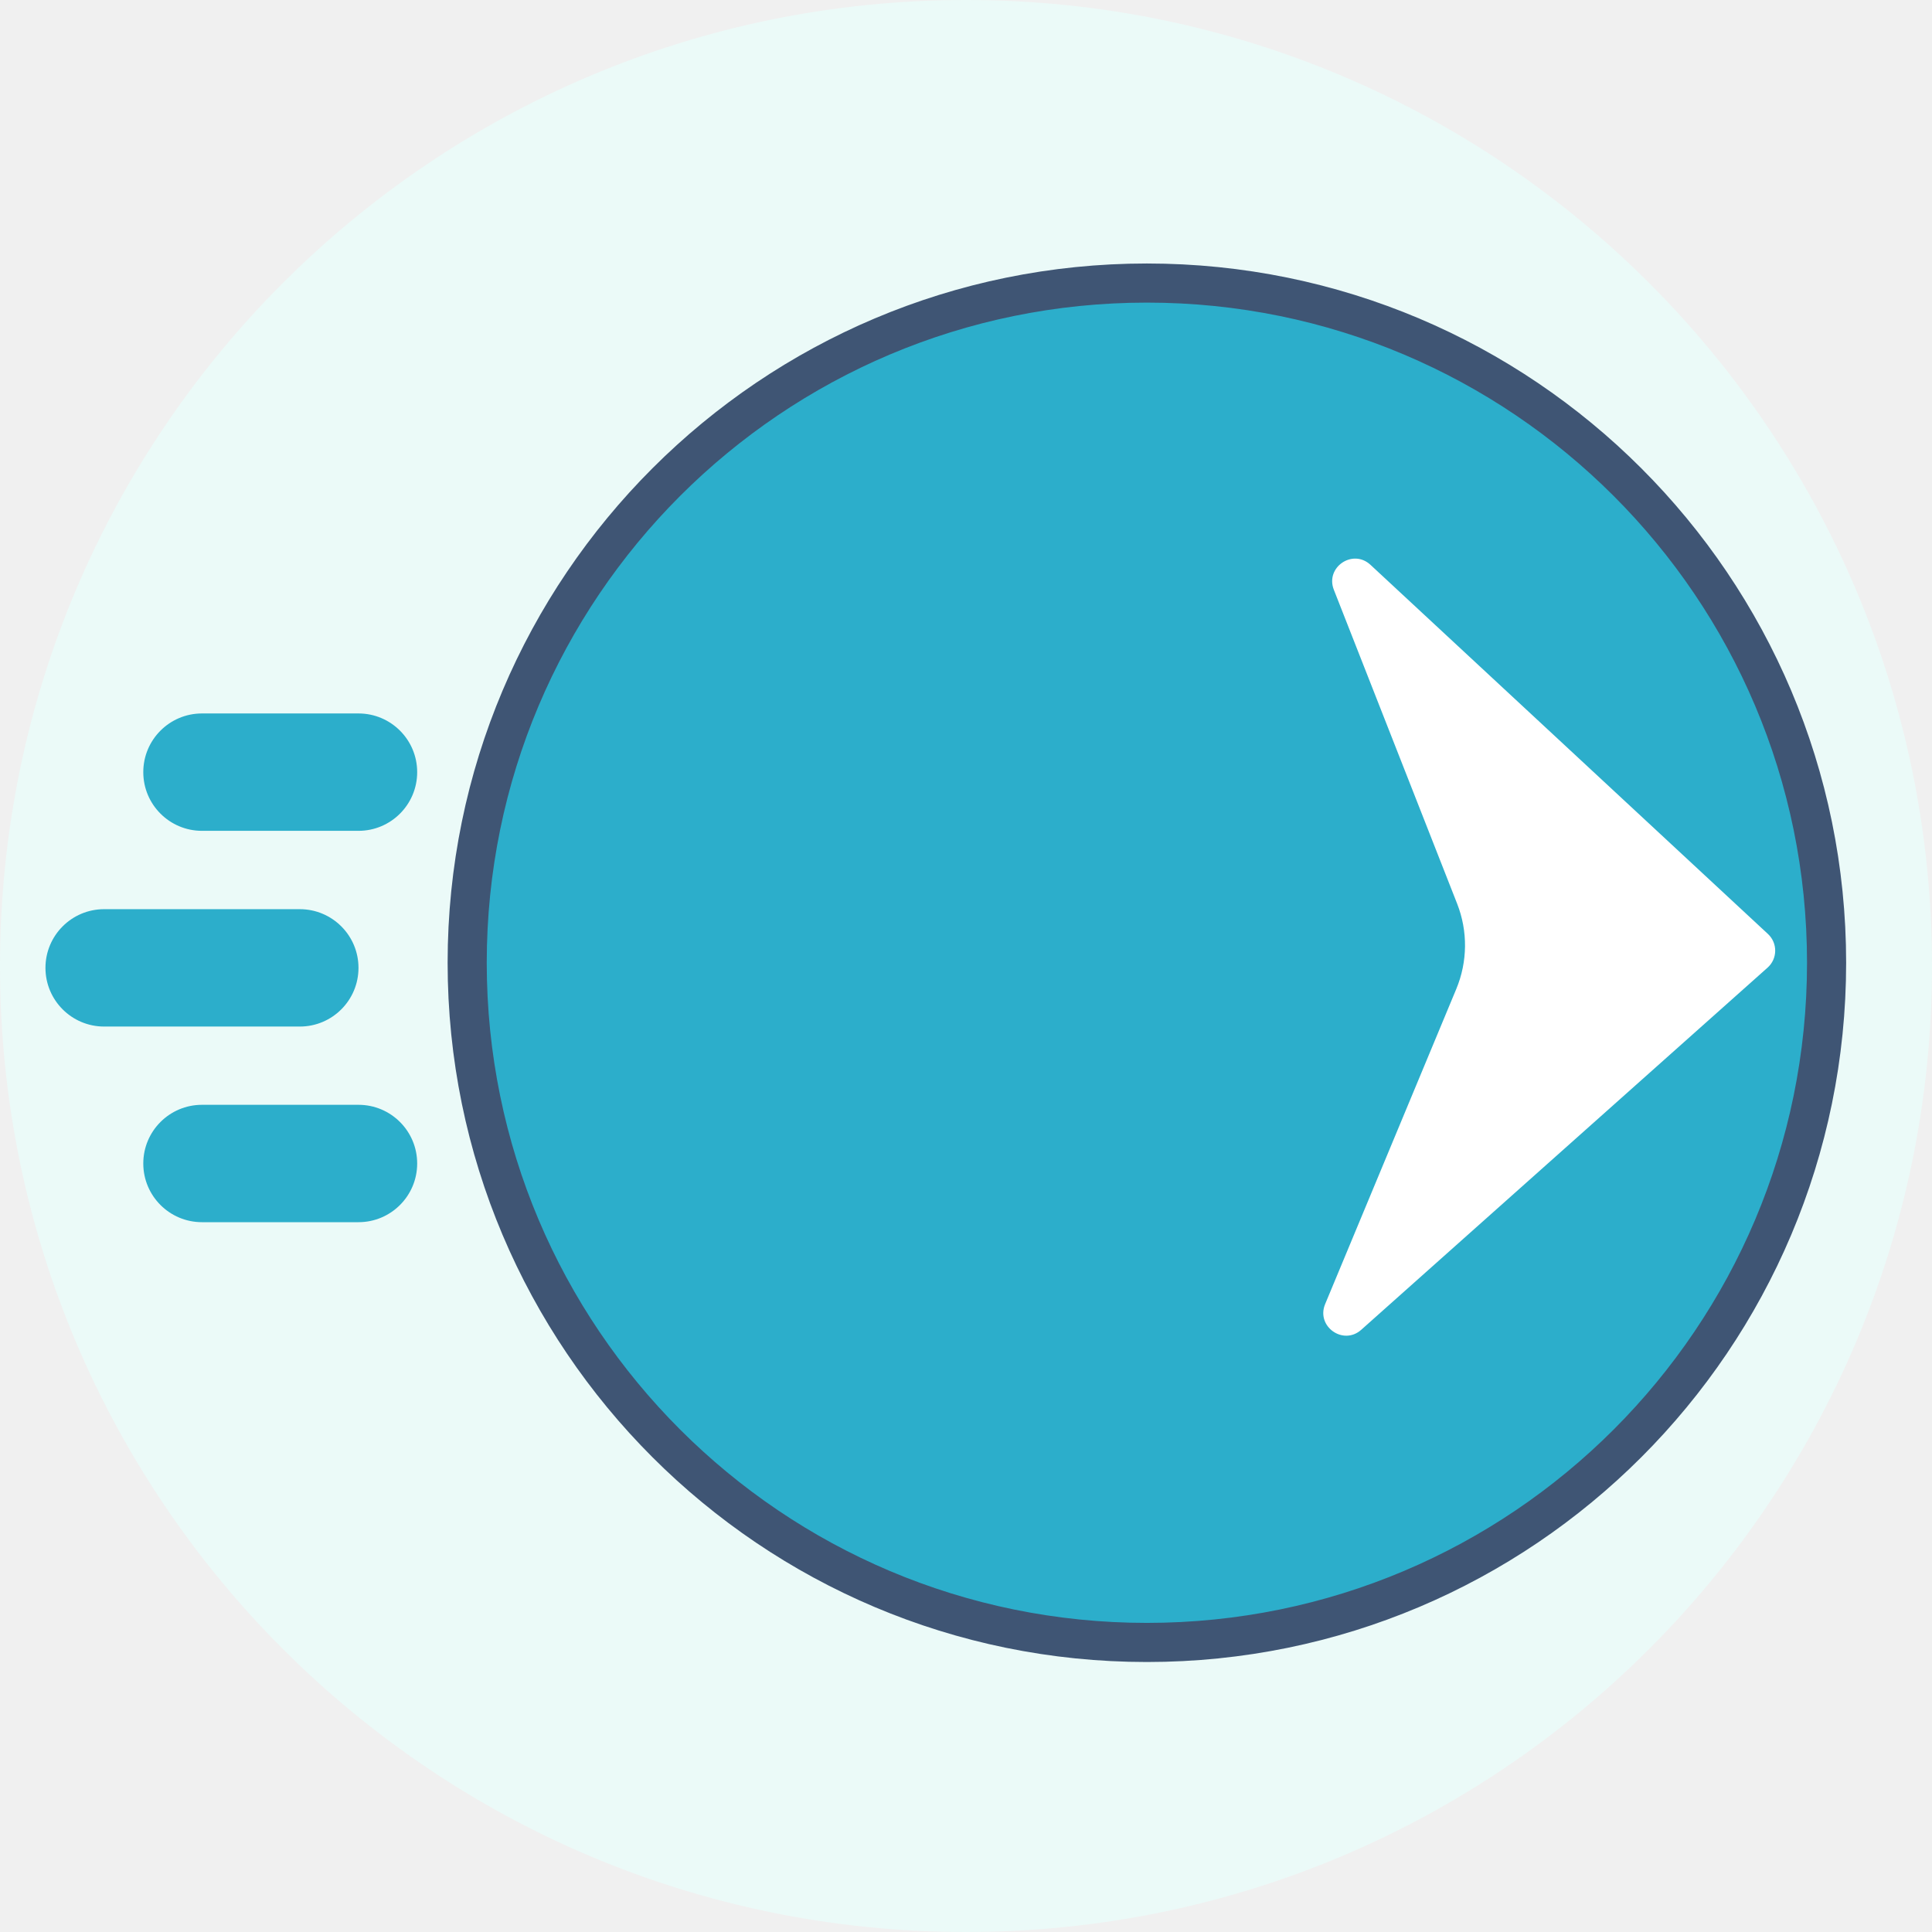
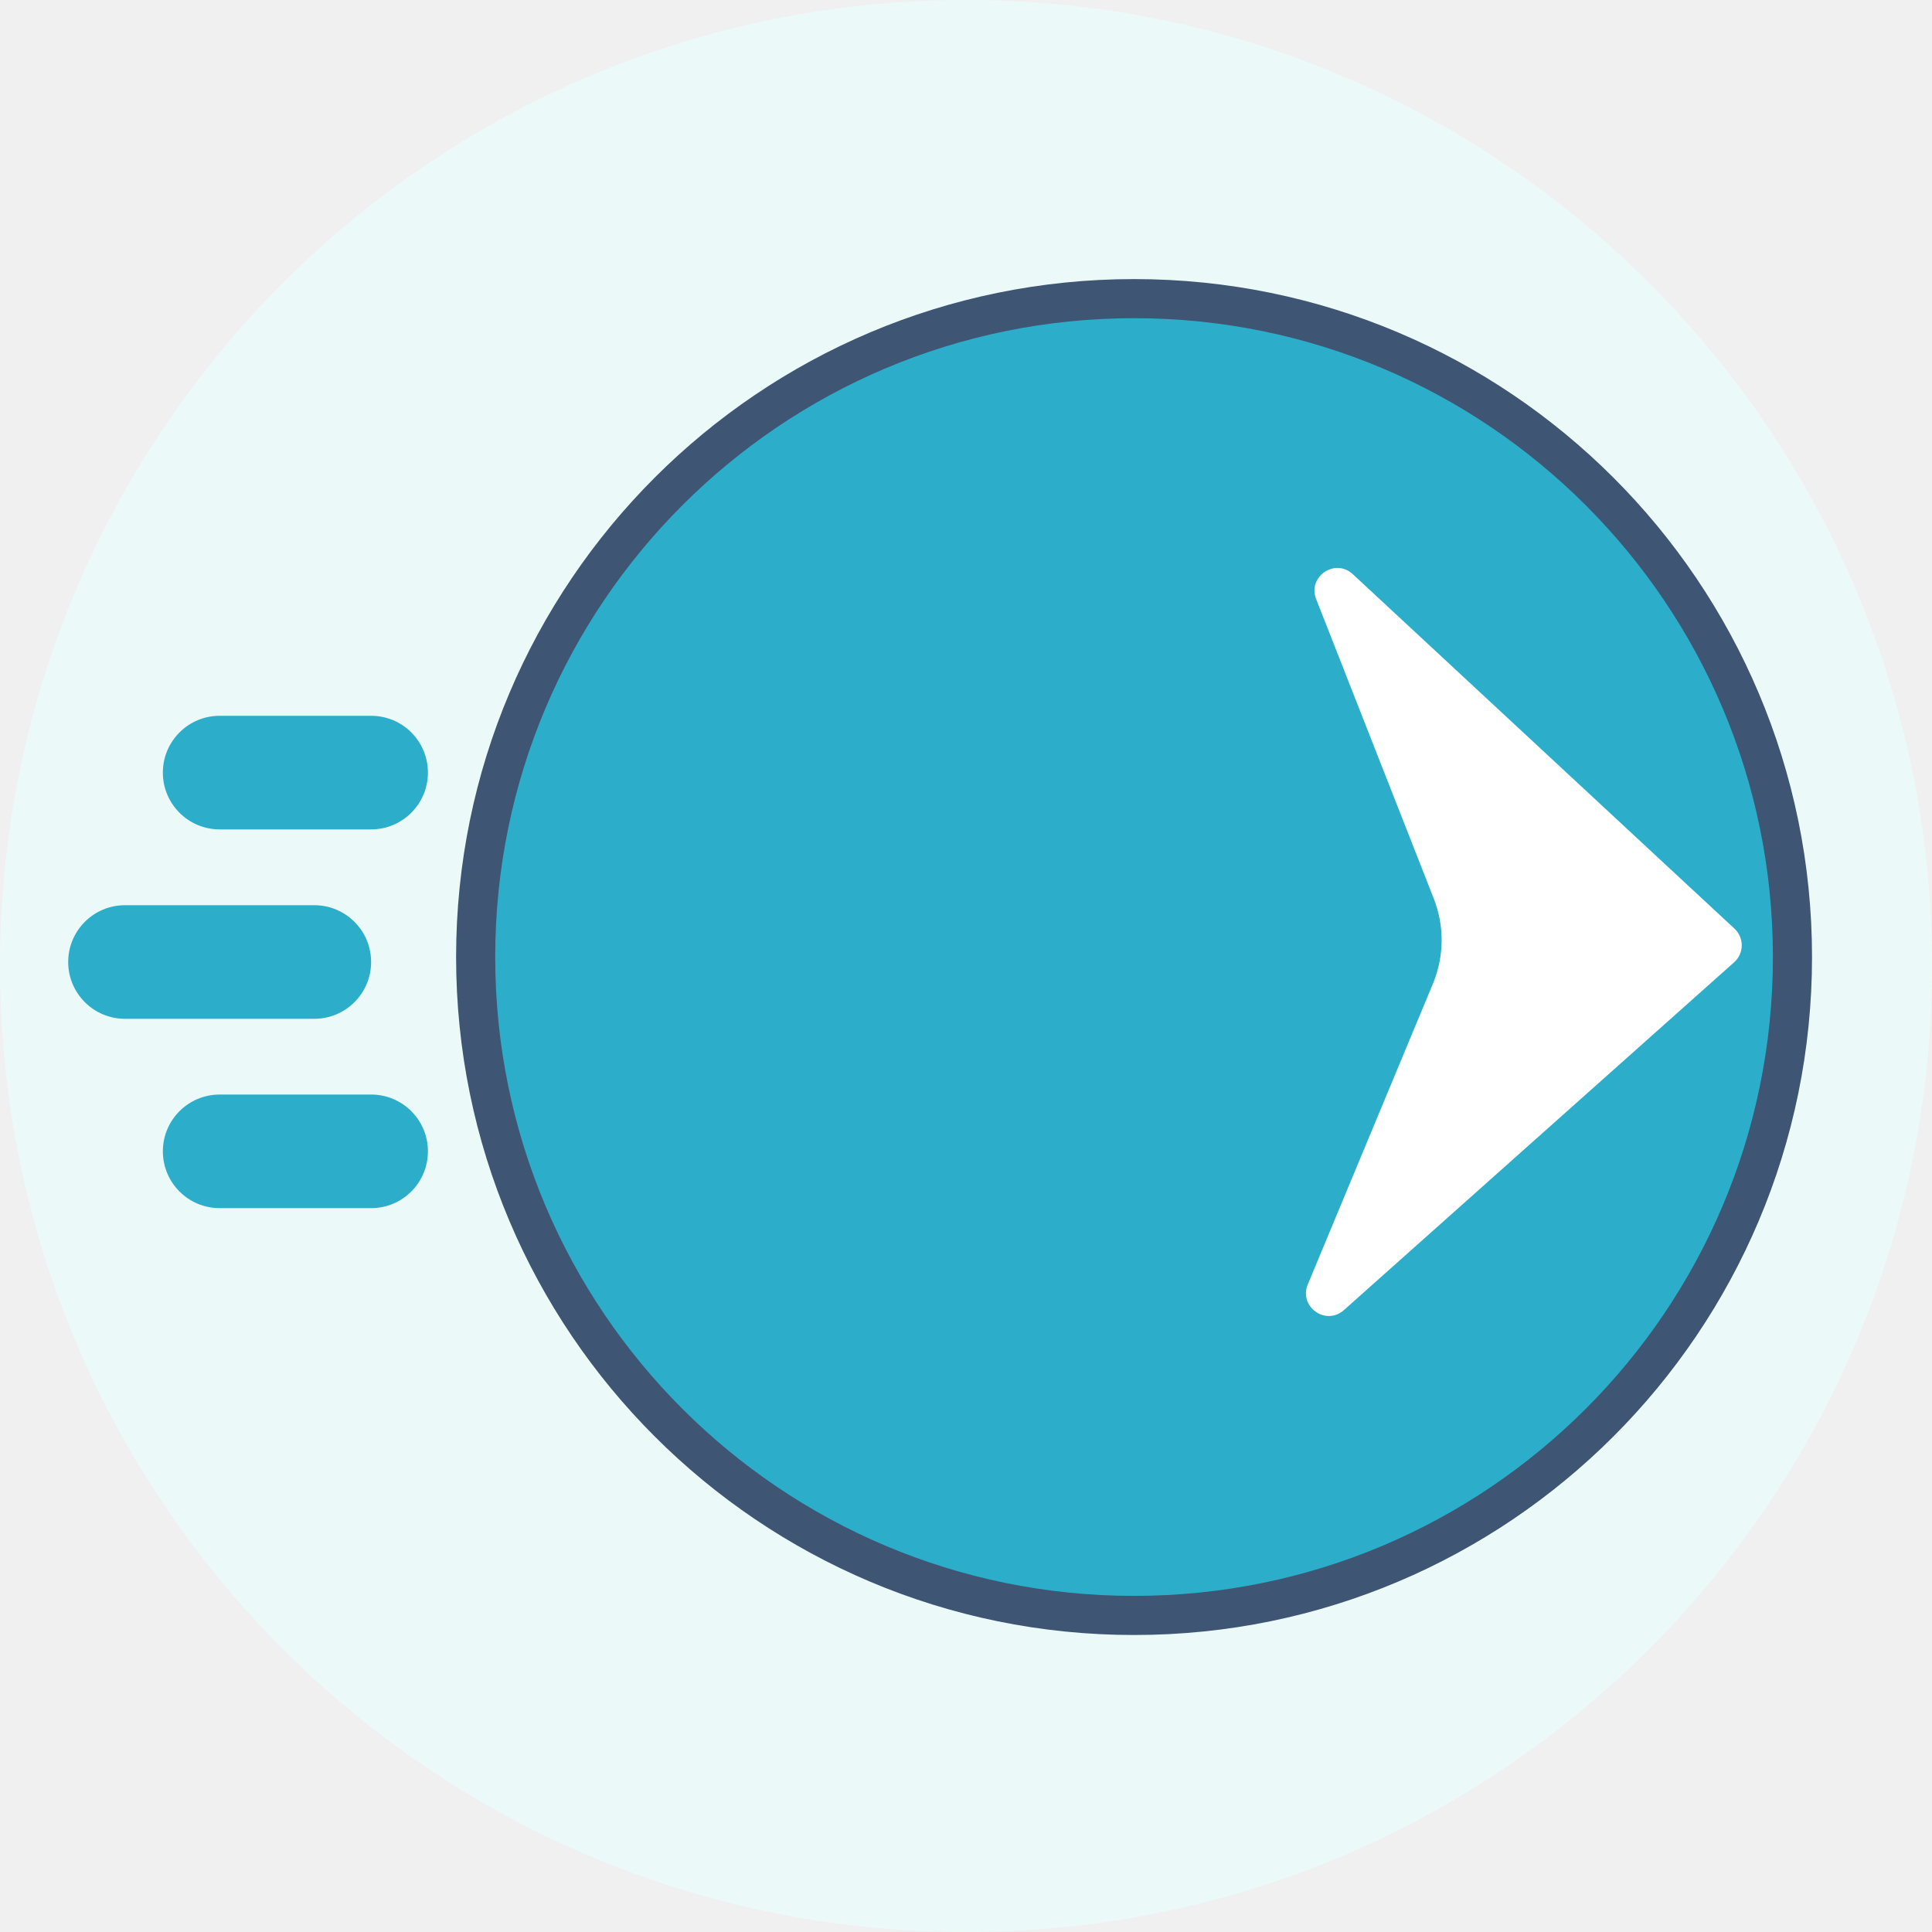
<svg xmlns="http://www.w3.org/2000/svg" width="85" height="85" viewBox="0 0 85 85" fill="none">
  <circle cx="42.5" cy="42.5" r="42.5" fill="#EBFAF8" />
-   <circle cx="50.458" cy="42.357" r="29.904" fill="#2CAECB" stroke="#3F5574" stroke-width="1.721" />
-   <rect x="6.304" y="48.607" width="12.05" height="5.164" rx="2.582" fill="#2CAECB" />
-   <rect x="6.304" y="31.389" width="12.05" height="5.164" rx="2.582" fill="#2CAECB" />
-   <rect x="2" y="40" width="13.772" height="5.164" rx="2.582" fill="#2CAECB" />
-   <path d="M77.782 41.091C78.214 41.493 78.207 42.178 77.767 42.571L59.889 58.505C59.095 59.213 57.892 58.356 58.301 57.374L64.071 43.51C64.569 42.312 64.583 40.968 64.109 39.761L58.684 25.948C58.295 24.958 59.516 24.126 60.295 24.85L77.782 41.091Z" fill="white" />
+   <circle cx="49.894" cy="42.106" r="28.967" fill="#2CAECB" stroke="#3F5574" stroke-width="1.721" />
+   <rect x="7.165" y="48.155" width="11.662" height="4.998" rx="2.499" fill="#2CAECB" />
+   <rect x="7.165" y="31.492" width="11.662" height="4.998" rx="2.499" fill="#2CAECB" />
+   <rect x="3" y="39.825" width="13.327" height="4.998" rx="2.499" fill="#2CAECB" />
+   <path d="M76.31 40.857C76.742 41.258 76.735 41.944 76.295 42.336L59.126 57.639C58.332 58.346 57.129 57.49 57.538 56.508L63.042 43.282C63.54 42.084 63.554 40.74 63.08 39.533L57.906 26.359C57.517 25.369 58.738 24.537 59.517 25.261L76.31 40.857Z" fill="white" />
</svg>
